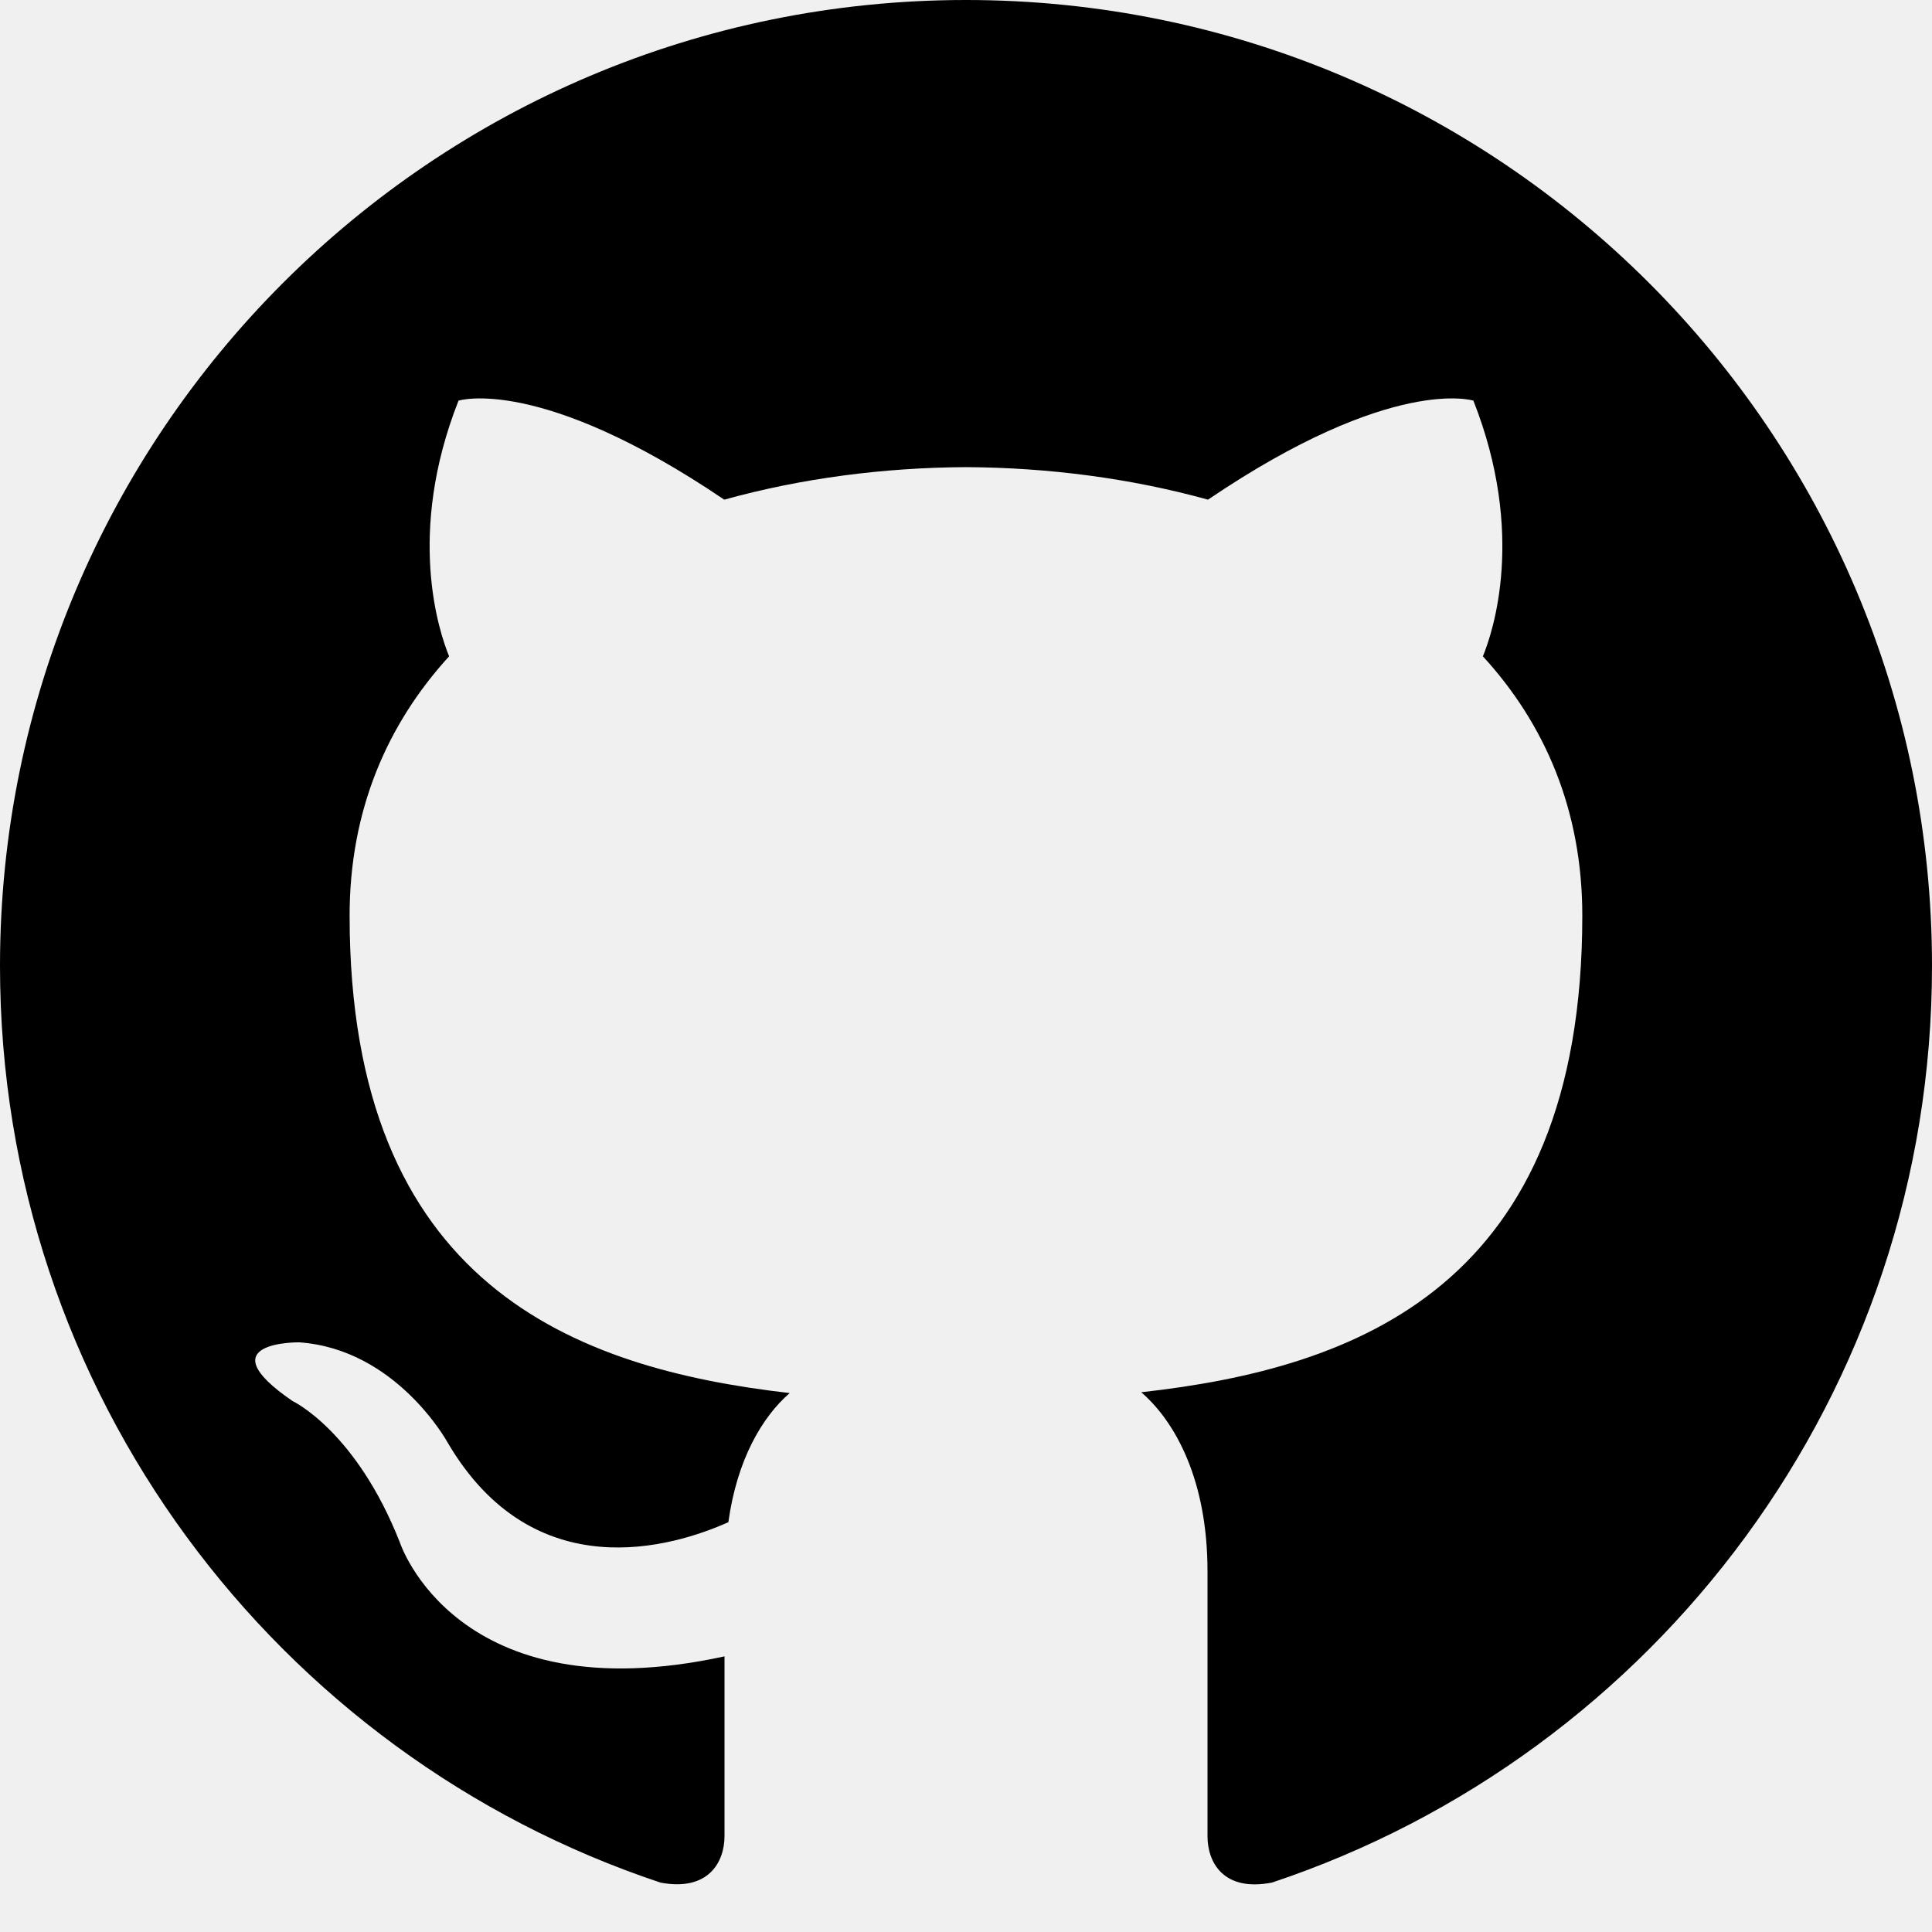
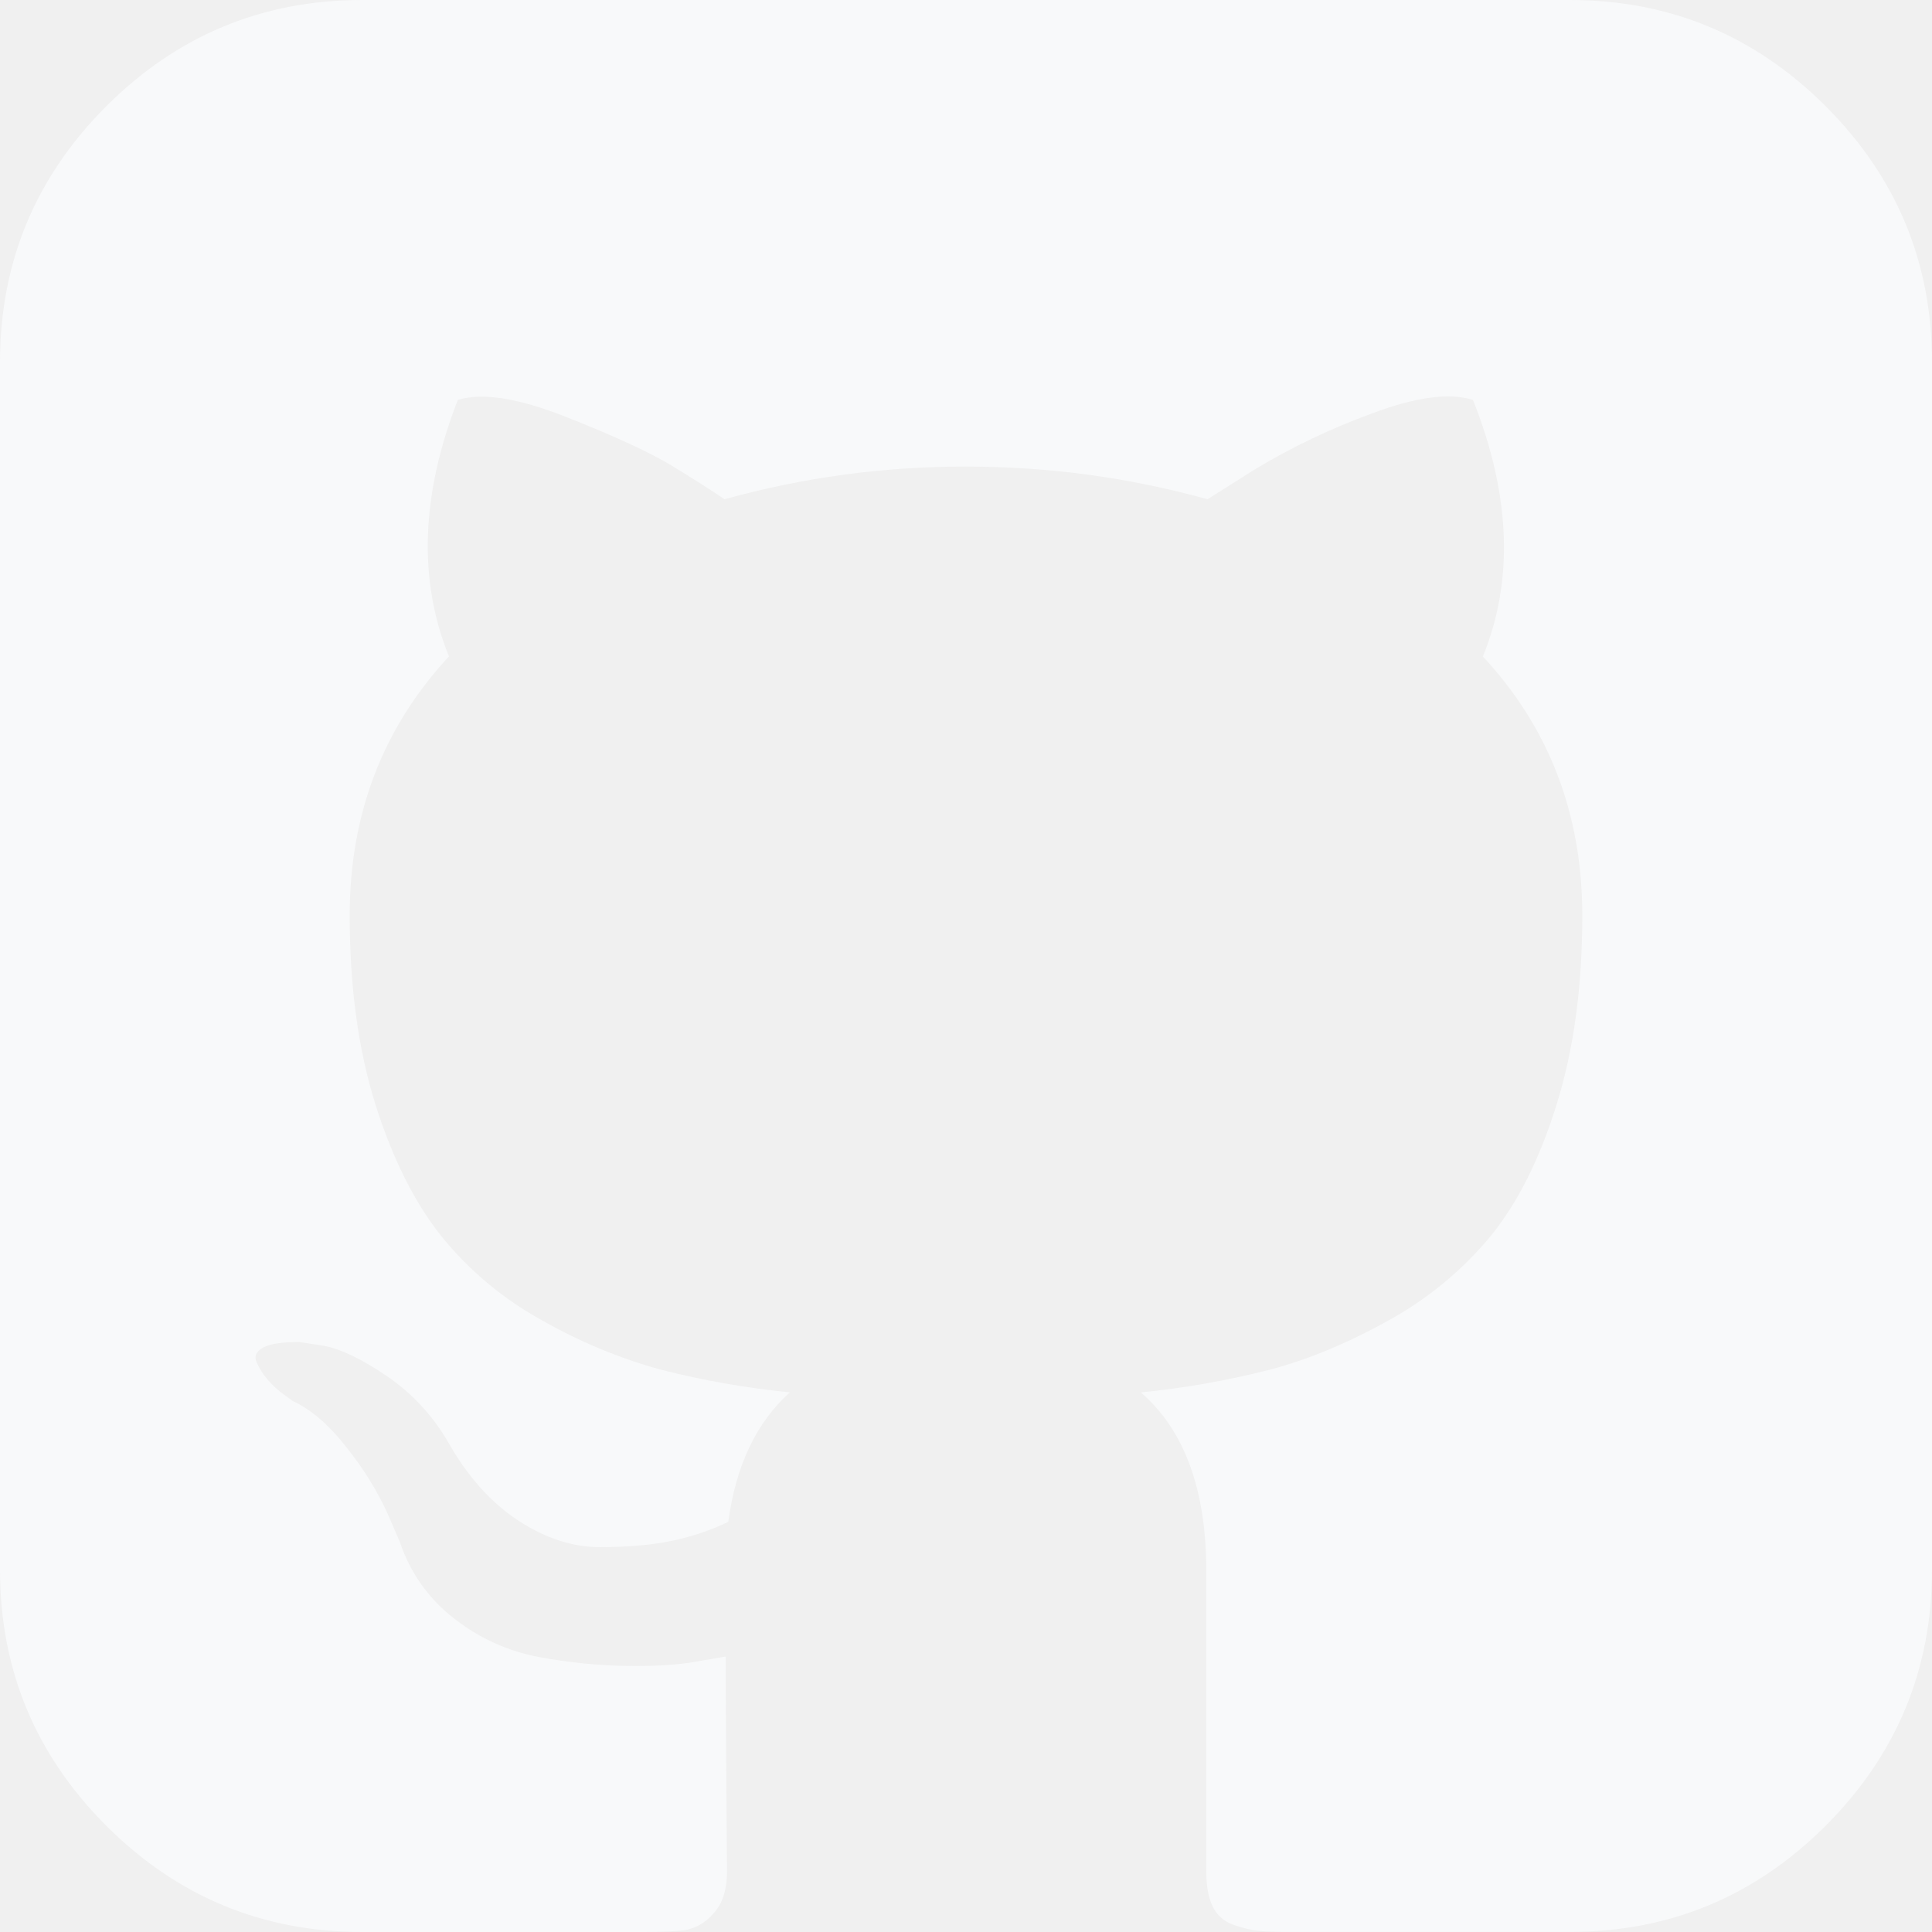
- <svg xmlns="http://www.w3.org/2000/svg" width="40" height="40" color="black" viewBox="0 0 24 24">
-   <path d="M12 0c-6.626 0-12 5.373-12 12 0 5.302 3.438 9.8 8.207 11.387.599.111.793-.261.793-.577v-2.234c-3.338.726-4.033-1.416-4.033-1.416-.546-1.387-1.333-1.756-1.333-1.756-1.089-.745.083-.729.083-.729 1.205.084 1.839 1.237 1.839 1.237 1.07 1.834 2.807 1.304 3.492.997.107-.775.418-1.305.762-1.604-2.665-.305-5.467-1.334-5.467-5.931 0-1.311.469-2.381 1.236-3.221-.124-.303-.535-1.524.117-3.176 0 0 1.008-.322 3.301 1.23.957-.266 1.983-.399 3.003-.404 1.02.005 2.047.138 3.006.404 2.291-1.552 3.297-1.23 3.297-1.23.653 1.653.242 2.874.118 3.176.77.84 1.235 1.911 1.235 3.221 0 4.609-2.807 5.624-5.479 5.921.43.372.823 1.102.823 2.222v3.293c0 .319.192.694.801.576 4.765-1.589 8.199-6.086 8.199-11.386 0-6.627-5.373-12-12-12z" />
+ <svg xmlns="http://www.w3.org/2000/svg" width="24" height="24" viewBox="0 0 24 24" fill="none">
+   <g clip-path="url(#clip0_32_9)">
+     <path d="M22.68 1.32C21.799 0.44 20.74 0 19.5 0H4.5C3.26 0 2.201 0.44 1.32 1.32C0.44 2.201 0 3.26 0 4.5V19.5C0 20.74 0.44 21.799 1.32 22.68C2.201 23.56 3.26 24 4.5 24H8C8.229 24 8.4 23.992 8.516 23.976C8.65 23.949 8.771 23.878 8.859 23.773C8.973 23.653 9.031 23.479 9.031 23.25L9.023 22.187C9.018 21.51 9.015 20.974 9.015 20.578L8.655 20.64C8.427 20.682 8.139 20.7 7.789 20.695C7.425 20.689 7.061 20.652 6.703 20.586C6.322 20.516 5.962 20.355 5.656 20.117C5.334 19.874 5.095 19.539 4.968 19.157L4.812 18.796C4.681 18.512 4.515 18.244 4.32 18C4.096 17.708 3.869 17.511 3.64 17.406L3.532 17.328C3.456 17.274 3.388 17.211 3.327 17.141C3.27 17.075 3.223 17.002 3.187 16.922C3.156 16.849 3.182 16.789 3.265 16.742C3.349 16.694 3.499 16.671 3.719 16.671L4.031 16.719C4.239 16.76 4.498 16.885 4.804 17.093C5.114 17.304 5.373 17.582 5.562 17.906C5.802 18.332 6.09 18.658 6.429 18.883C6.768 19.106 7.109 19.219 7.453 19.219C7.796 19.219 8.093 19.193 8.344 19.141C8.587 19.091 8.823 19.012 9.047 18.905C9.14 18.209 9.395 17.671 9.812 17.296C9.272 17.243 8.736 17.149 8.211 17.015C7.697 16.874 7.204 16.669 6.741 16.406C6.258 16.142 5.83 15.786 5.484 15.358C5.151 14.941 4.877 14.395 4.663 13.718C4.451 13.041 4.344 12.259 4.344 11.373C4.344 10.113 4.755 9.041 5.577 8.154C5.193 7.208 5.229 6.144 5.687 4.968C5.989 4.874 6.438 4.944 7.031 5.179C7.624 5.413 8.059 5.613 8.336 5.779C8.612 5.947 8.833 6.088 9 6.202C9.976 5.93 10.986 5.794 11.999 5.796C13.031 5.796 14.031 5.932 15 6.202L15.594 5.827C16.05 5.553 16.532 5.323 17.032 5.14C17.584 4.931 18.005 4.875 18.298 4.968C18.766 6.146 18.807 7.208 18.421 8.155C19.244 9.041 19.656 10.113 19.656 11.375C19.656 12.26 19.549 13.044 19.335 13.726C19.123 14.408 18.847 14.954 18.508 15.367C18.155 15.789 17.726 16.142 17.243 16.406C16.738 16.687 16.248 16.89 15.774 17.015C15.248 17.149 14.713 17.244 14.172 17.297C14.713 17.765 14.985 18.504 14.985 19.515V23.25C14.985 23.427 15.01 23.57 15.063 23.679C15.087 23.732 15.122 23.779 15.165 23.818C15.207 23.857 15.258 23.887 15.312 23.906C15.428 23.947 15.529 23.974 15.618 23.983C15.707 23.995 15.834 23.999 16 23.999H19.5C20.74 23.999 21.799 23.559 22.68 22.679C23.559 21.799 24 20.739 24 19.499V4.5C24 3.26 23.56 2.201 22.68 1.32Z" fill="#F8F9FA" />
+   </g>
+   <defs>
+     <clipPath id="clip0_32_9">
+       <rect width="24" height="24" fill="white" />
+     </clipPath>
+   </defs>
</svg>
